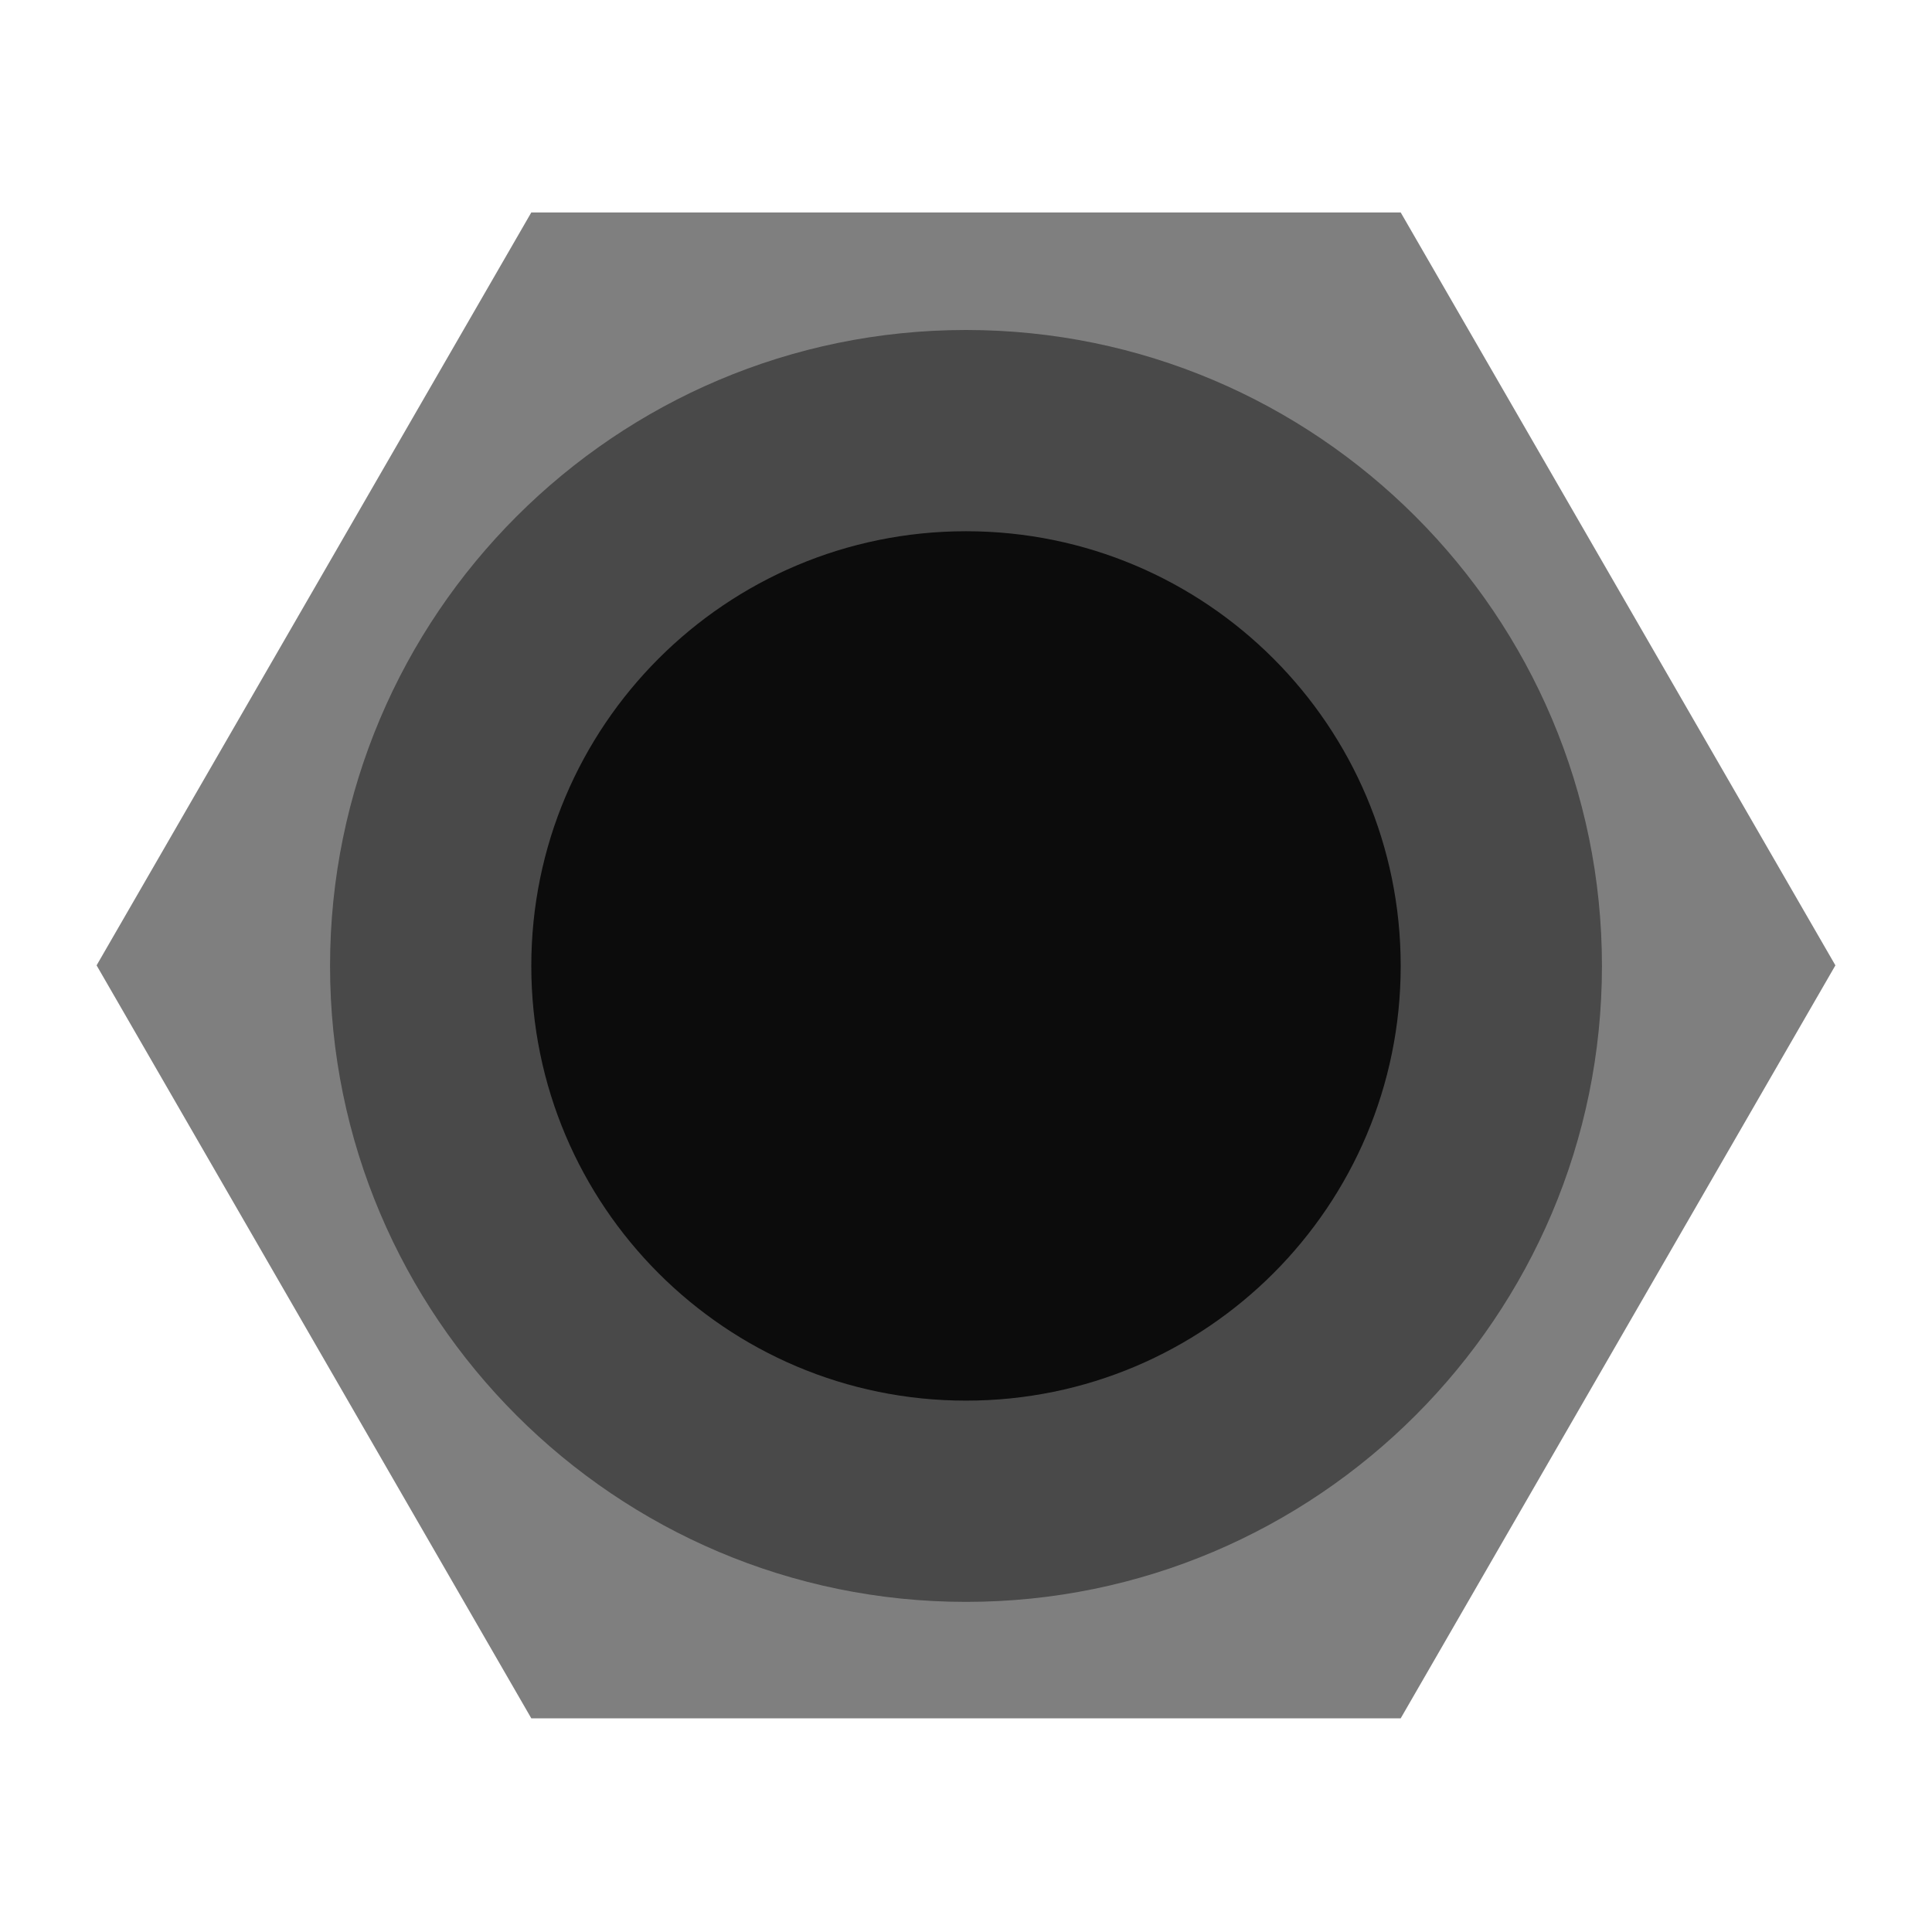
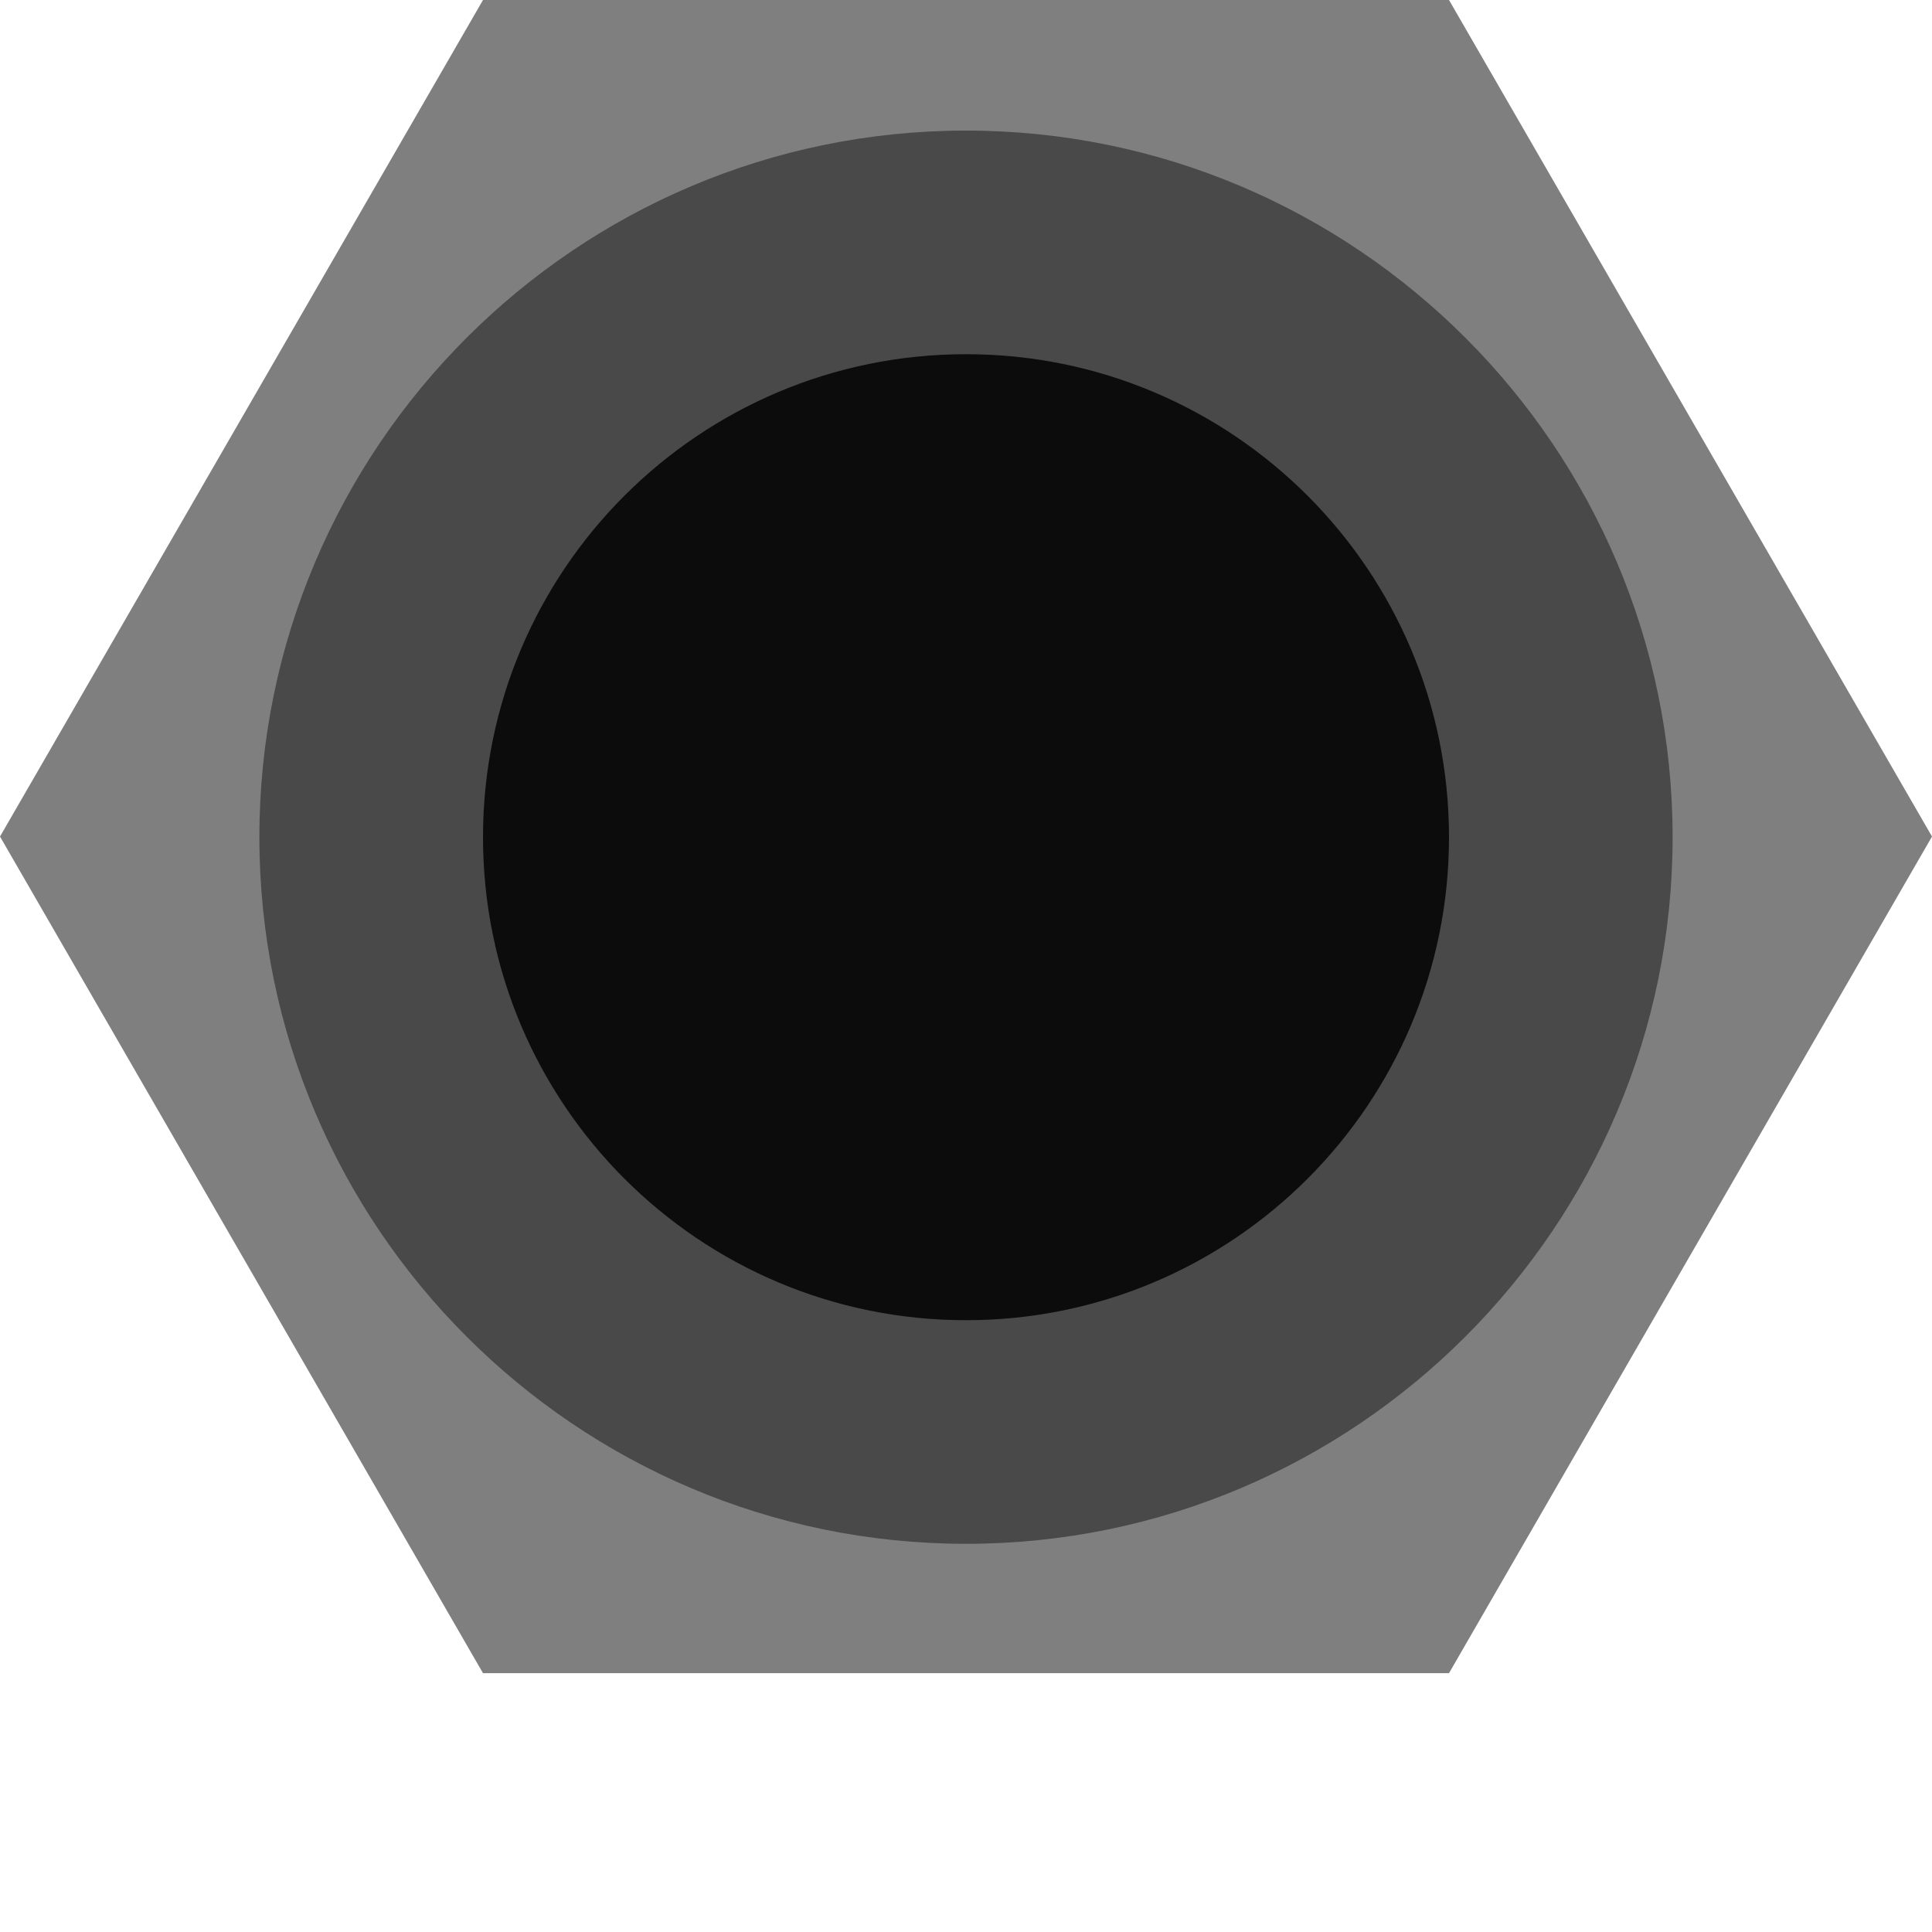
- <svg xmlns="http://www.w3.org/2000/svg" version="1.1" id="Capa_1" x="0px" y="0px" width="30px" height="30px" viewBox="221.5 291.5 30 30" enable-background="new 221.5 291.5 30 30" xml:space="preserve">
-   <polygon fill="#7F7F7F" points="229.75,318.182 223,306.49 229.75,294.799 243.25,294.799 250,306.49 243.25,318.182 " />
-   <path fill="#494949" d="M226.625,306.499c0,5.445,4.43,9.875,9.875,9.875s9.875-4.43,9.875-9.875s-4.43-9.875-9.875-9.875  S226.625,301.054,226.625,306.499z M242.803,306.499c0,3.48-2.822,6.304-6.303,6.304s-6.303-2.823-6.303-6.304  c0-3.482,2.822-6.304,6.303-6.304S242.803,303.017,242.803,306.499z" />
-   <circle fill="#0C0C0C" cx="236.5" cy="306.499" r="6.75" />
+ <svg xmlns="http://www.w3.org/2000/svg" version="1.1" id="IOPort" x="0px" y="0px" width="27px" height="27px" viewBox="221.5 291.5 27 27" enable-background="new 221.5 291.5 27 27" xml:space="preserve">
+   <g id="IOPort_1_">
+     <polygon fill="#7F7F7F" points="228.25,314.883 221.5,303.191 228.25,291.5 241.75,291.5 248.5,303.191 241.75,314.883  " />
+     <path fill="#494949" d="M225.125,303.2c0,5.445,4.43,9.875,9.875,9.875s9.875-4.43,9.875-9.875s-4.43-9.875-9.875-9.875   S225.125,297.755,225.125,303.2z M241.303,303.2c0,3.48-2.822,6.304-6.303,6.304s-6.303-2.823-6.303-6.304   c0-3.482,2.822-6.304,6.303-6.304S241.303,299.718,241.303,303.2z" />
+     <circle fill="#0C0C0C" cx="235" cy="303.2" r="6.75" />
+   </g>
</svg>
